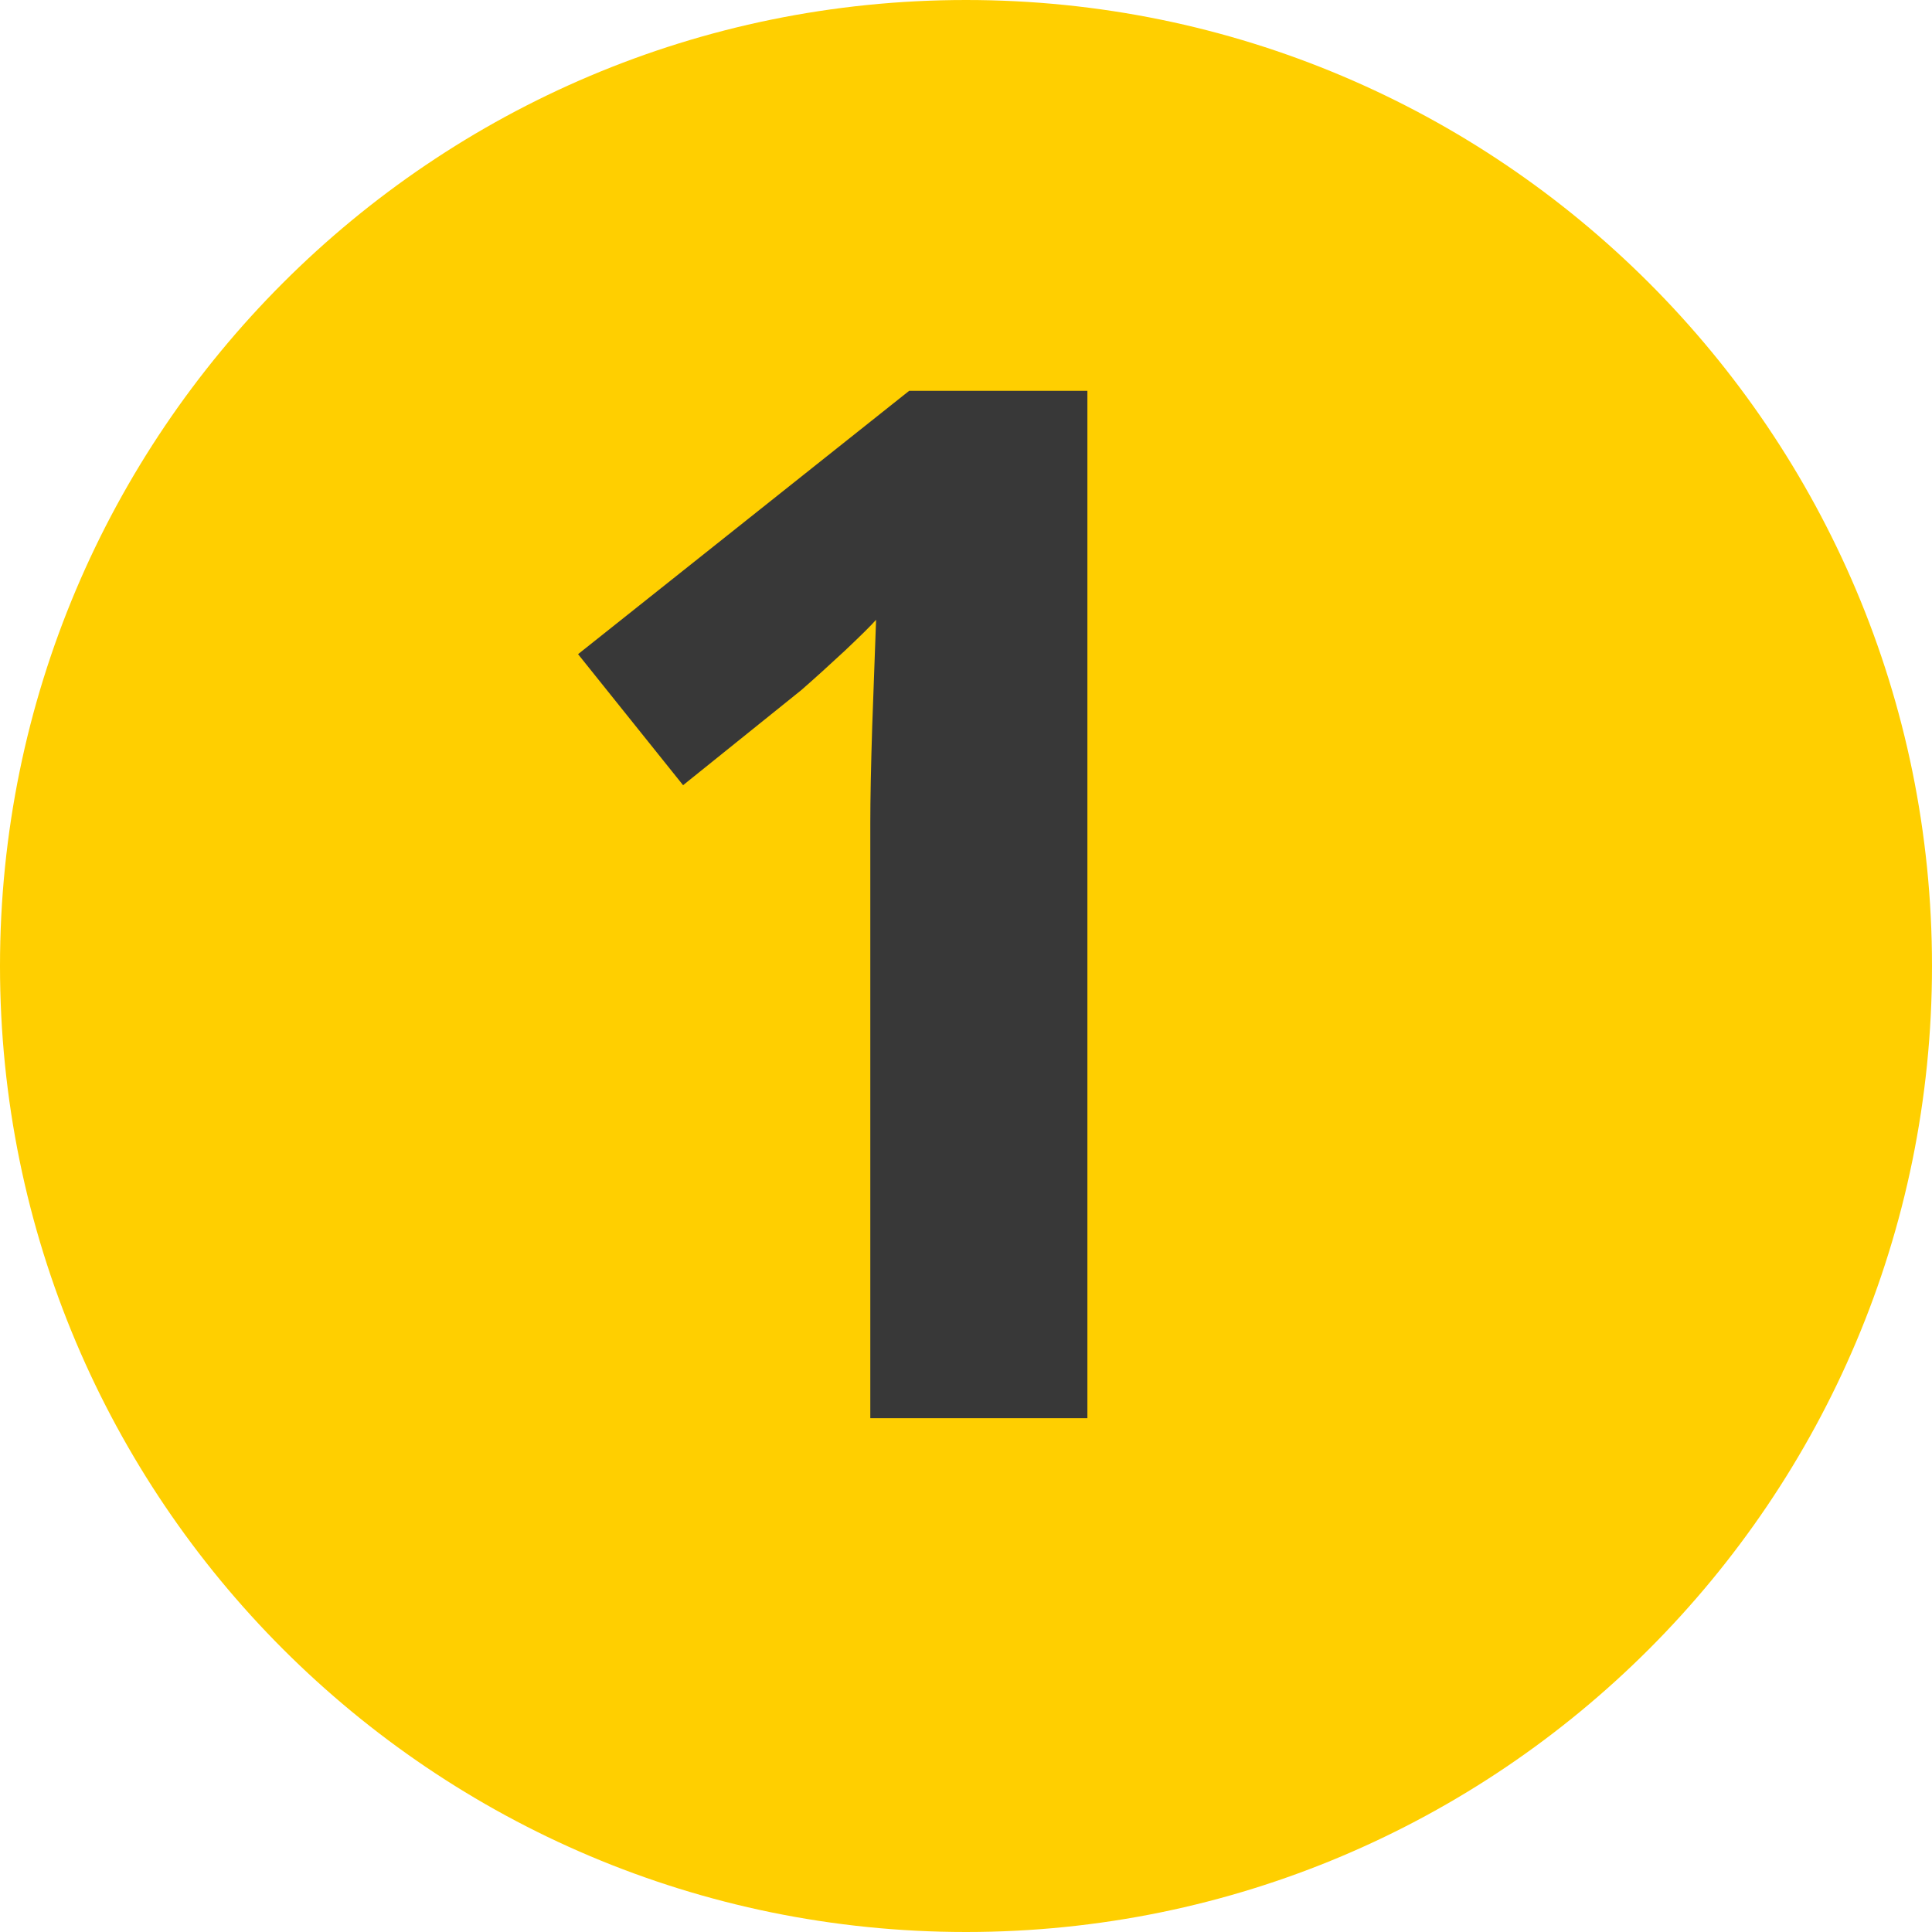
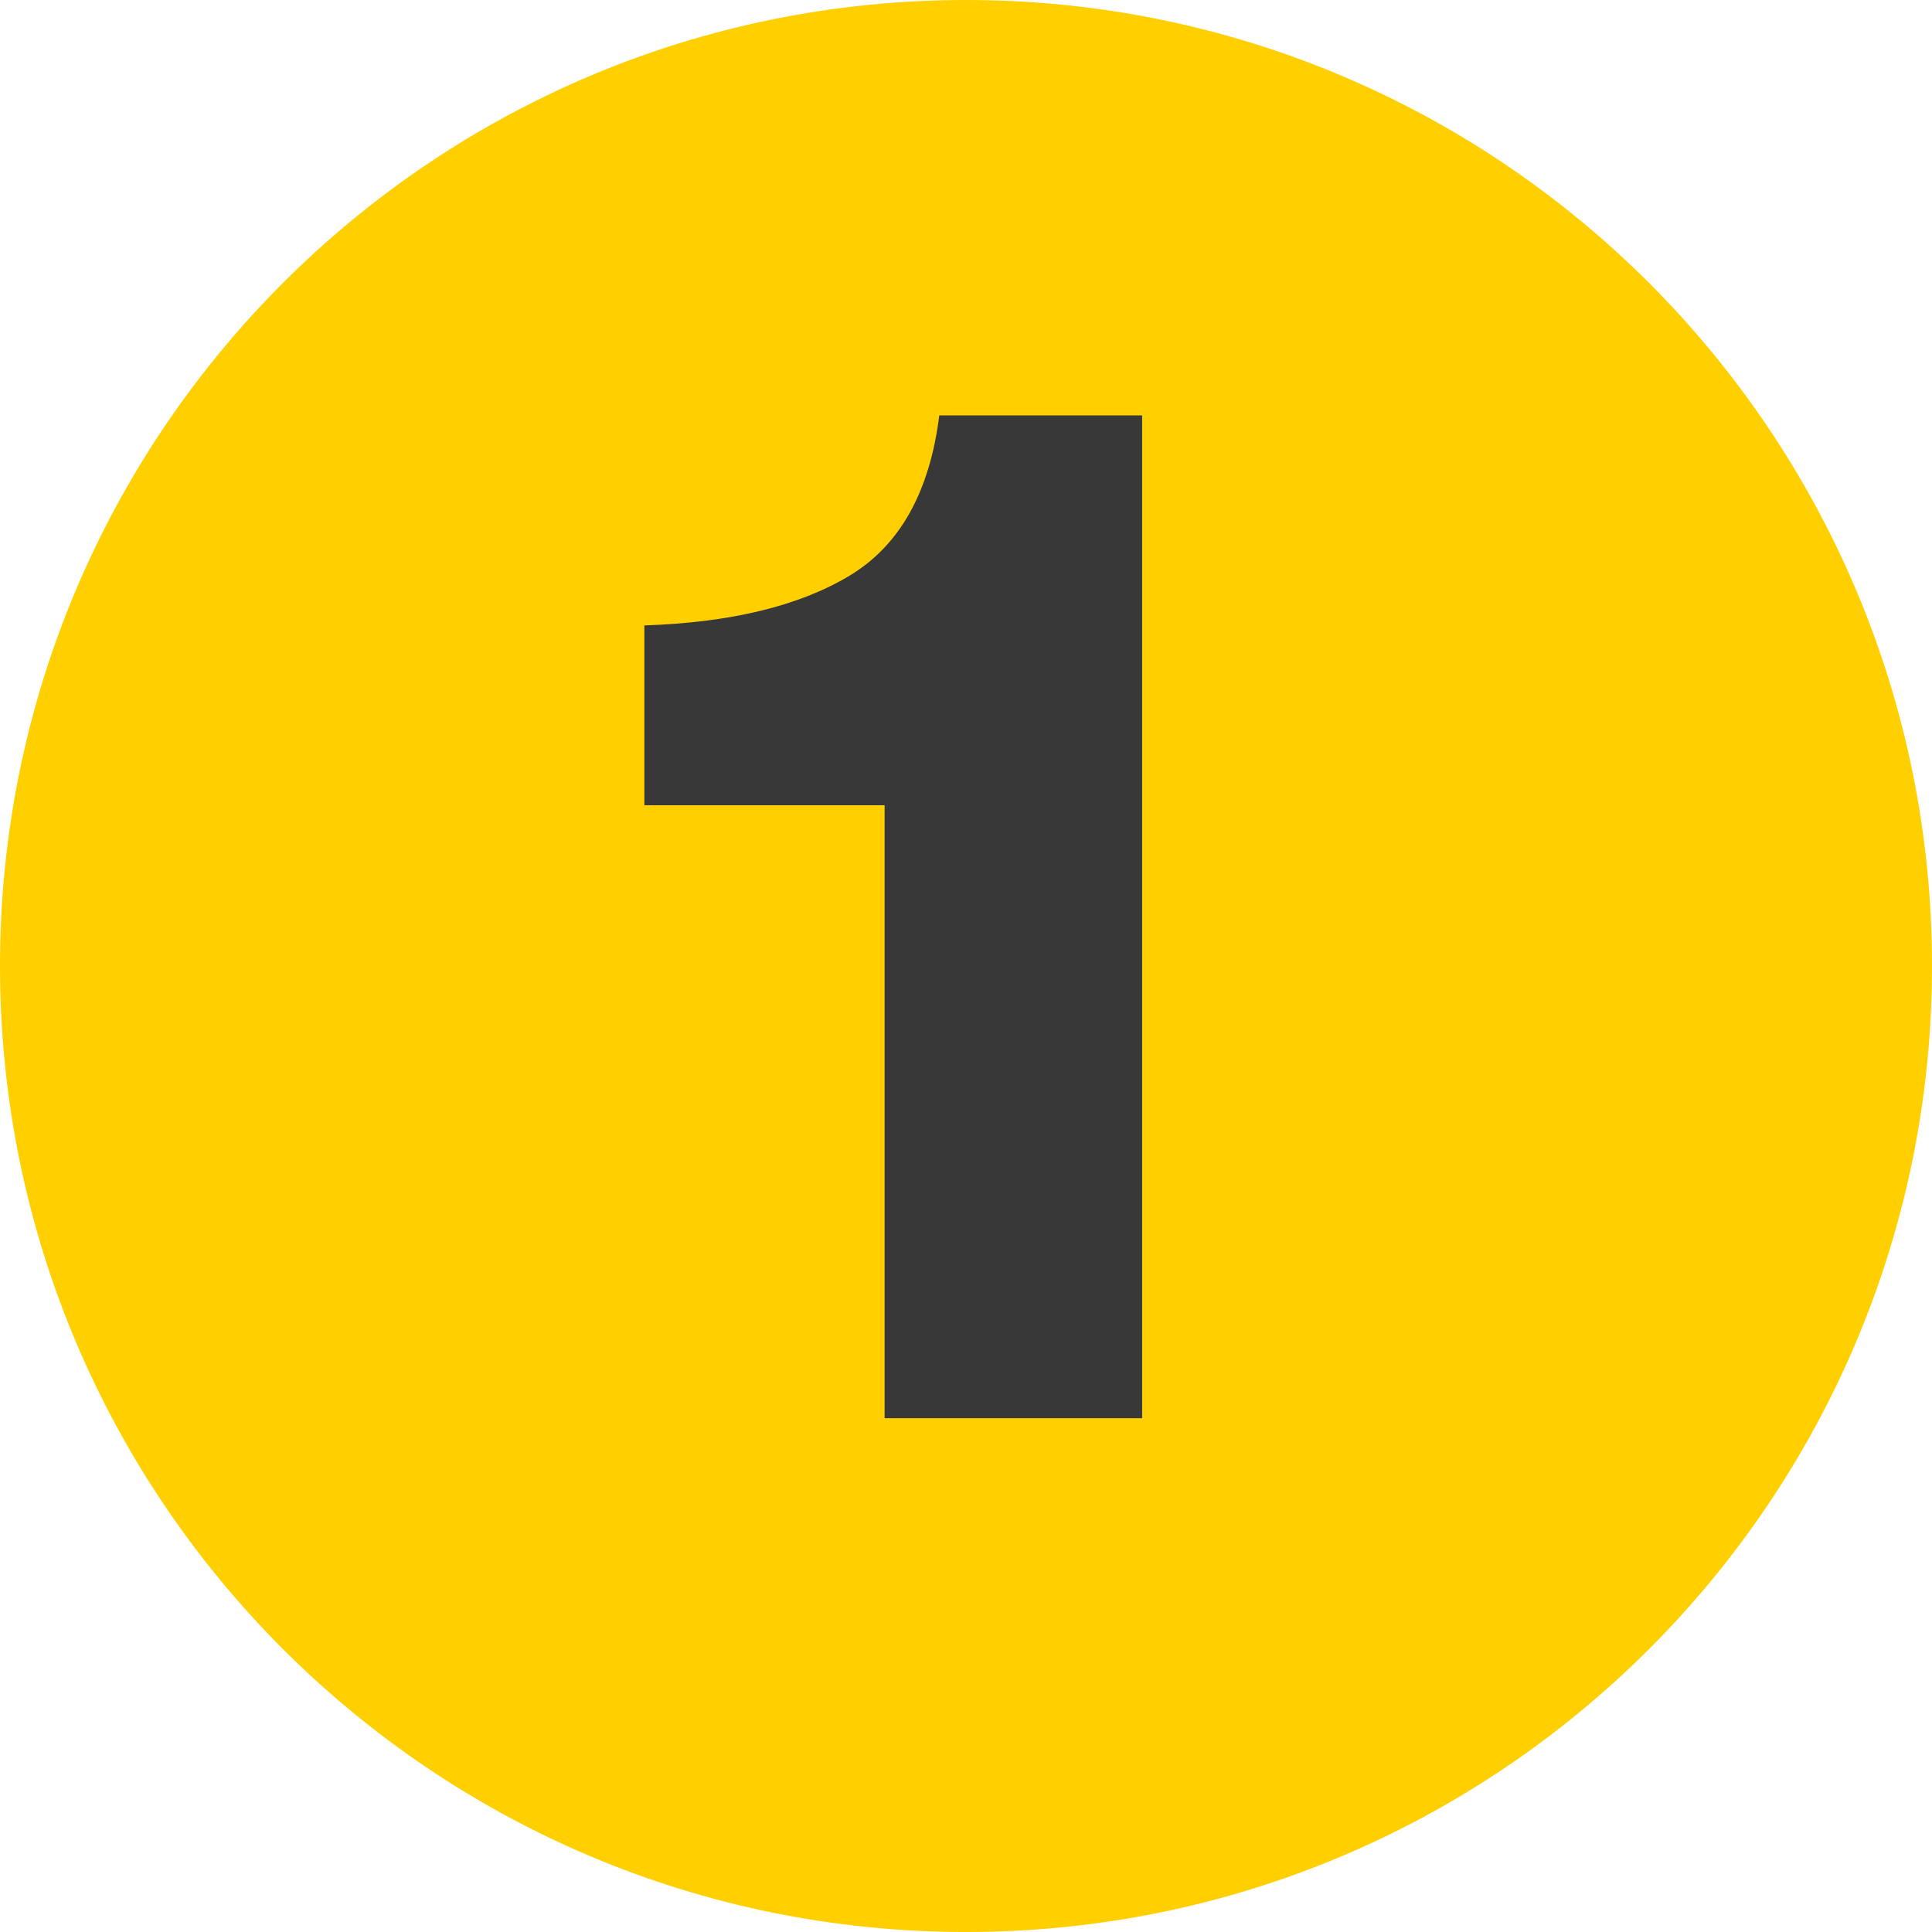
<svg xmlns="http://www.w3.org/2000/svg" width="94" height="94" viewBox="0 0 94 94">
  <defs>
    <style>
      .cls-1 {
        fill: #ffcf00;
      }

      .cls-2 {
        fill: #383838;
-         font-size: 70px;
-         font-family: HelveticaNeueCyr-Heavy, HelveticaNeueCyr;
-         font-weight: 800;
      }
    </style>
  </defs>
-   <g id="Number_1" data-name="Number 1" transform="translate(-218 -2988)">
+   <g id="number1" transform="translate(-218 -2988)">
    <g id="Group_92" data-name="Group 92" transform="translate(218 2988)">
      <circle id="Ellipse_22" data-name="Ellipse 22" class="cls-1" cx="47" cy="47" r="47" />
    </g>
-     <text id="_1" data-name="1" class="cls-2" transform="translate(242 2994)">
-       <tspan x="0" y="63">1</tspan>
-     </text>
+     <path id="Path_173" data-name="Path 173" class="cls-2" d="M31.57,14.21V63H19.04V33.18H7.35V24.43q6.3-.21,9.975-2.415T21.7,14.21Z" transform="translate(242 2994)" />
  </g>
</svg>
